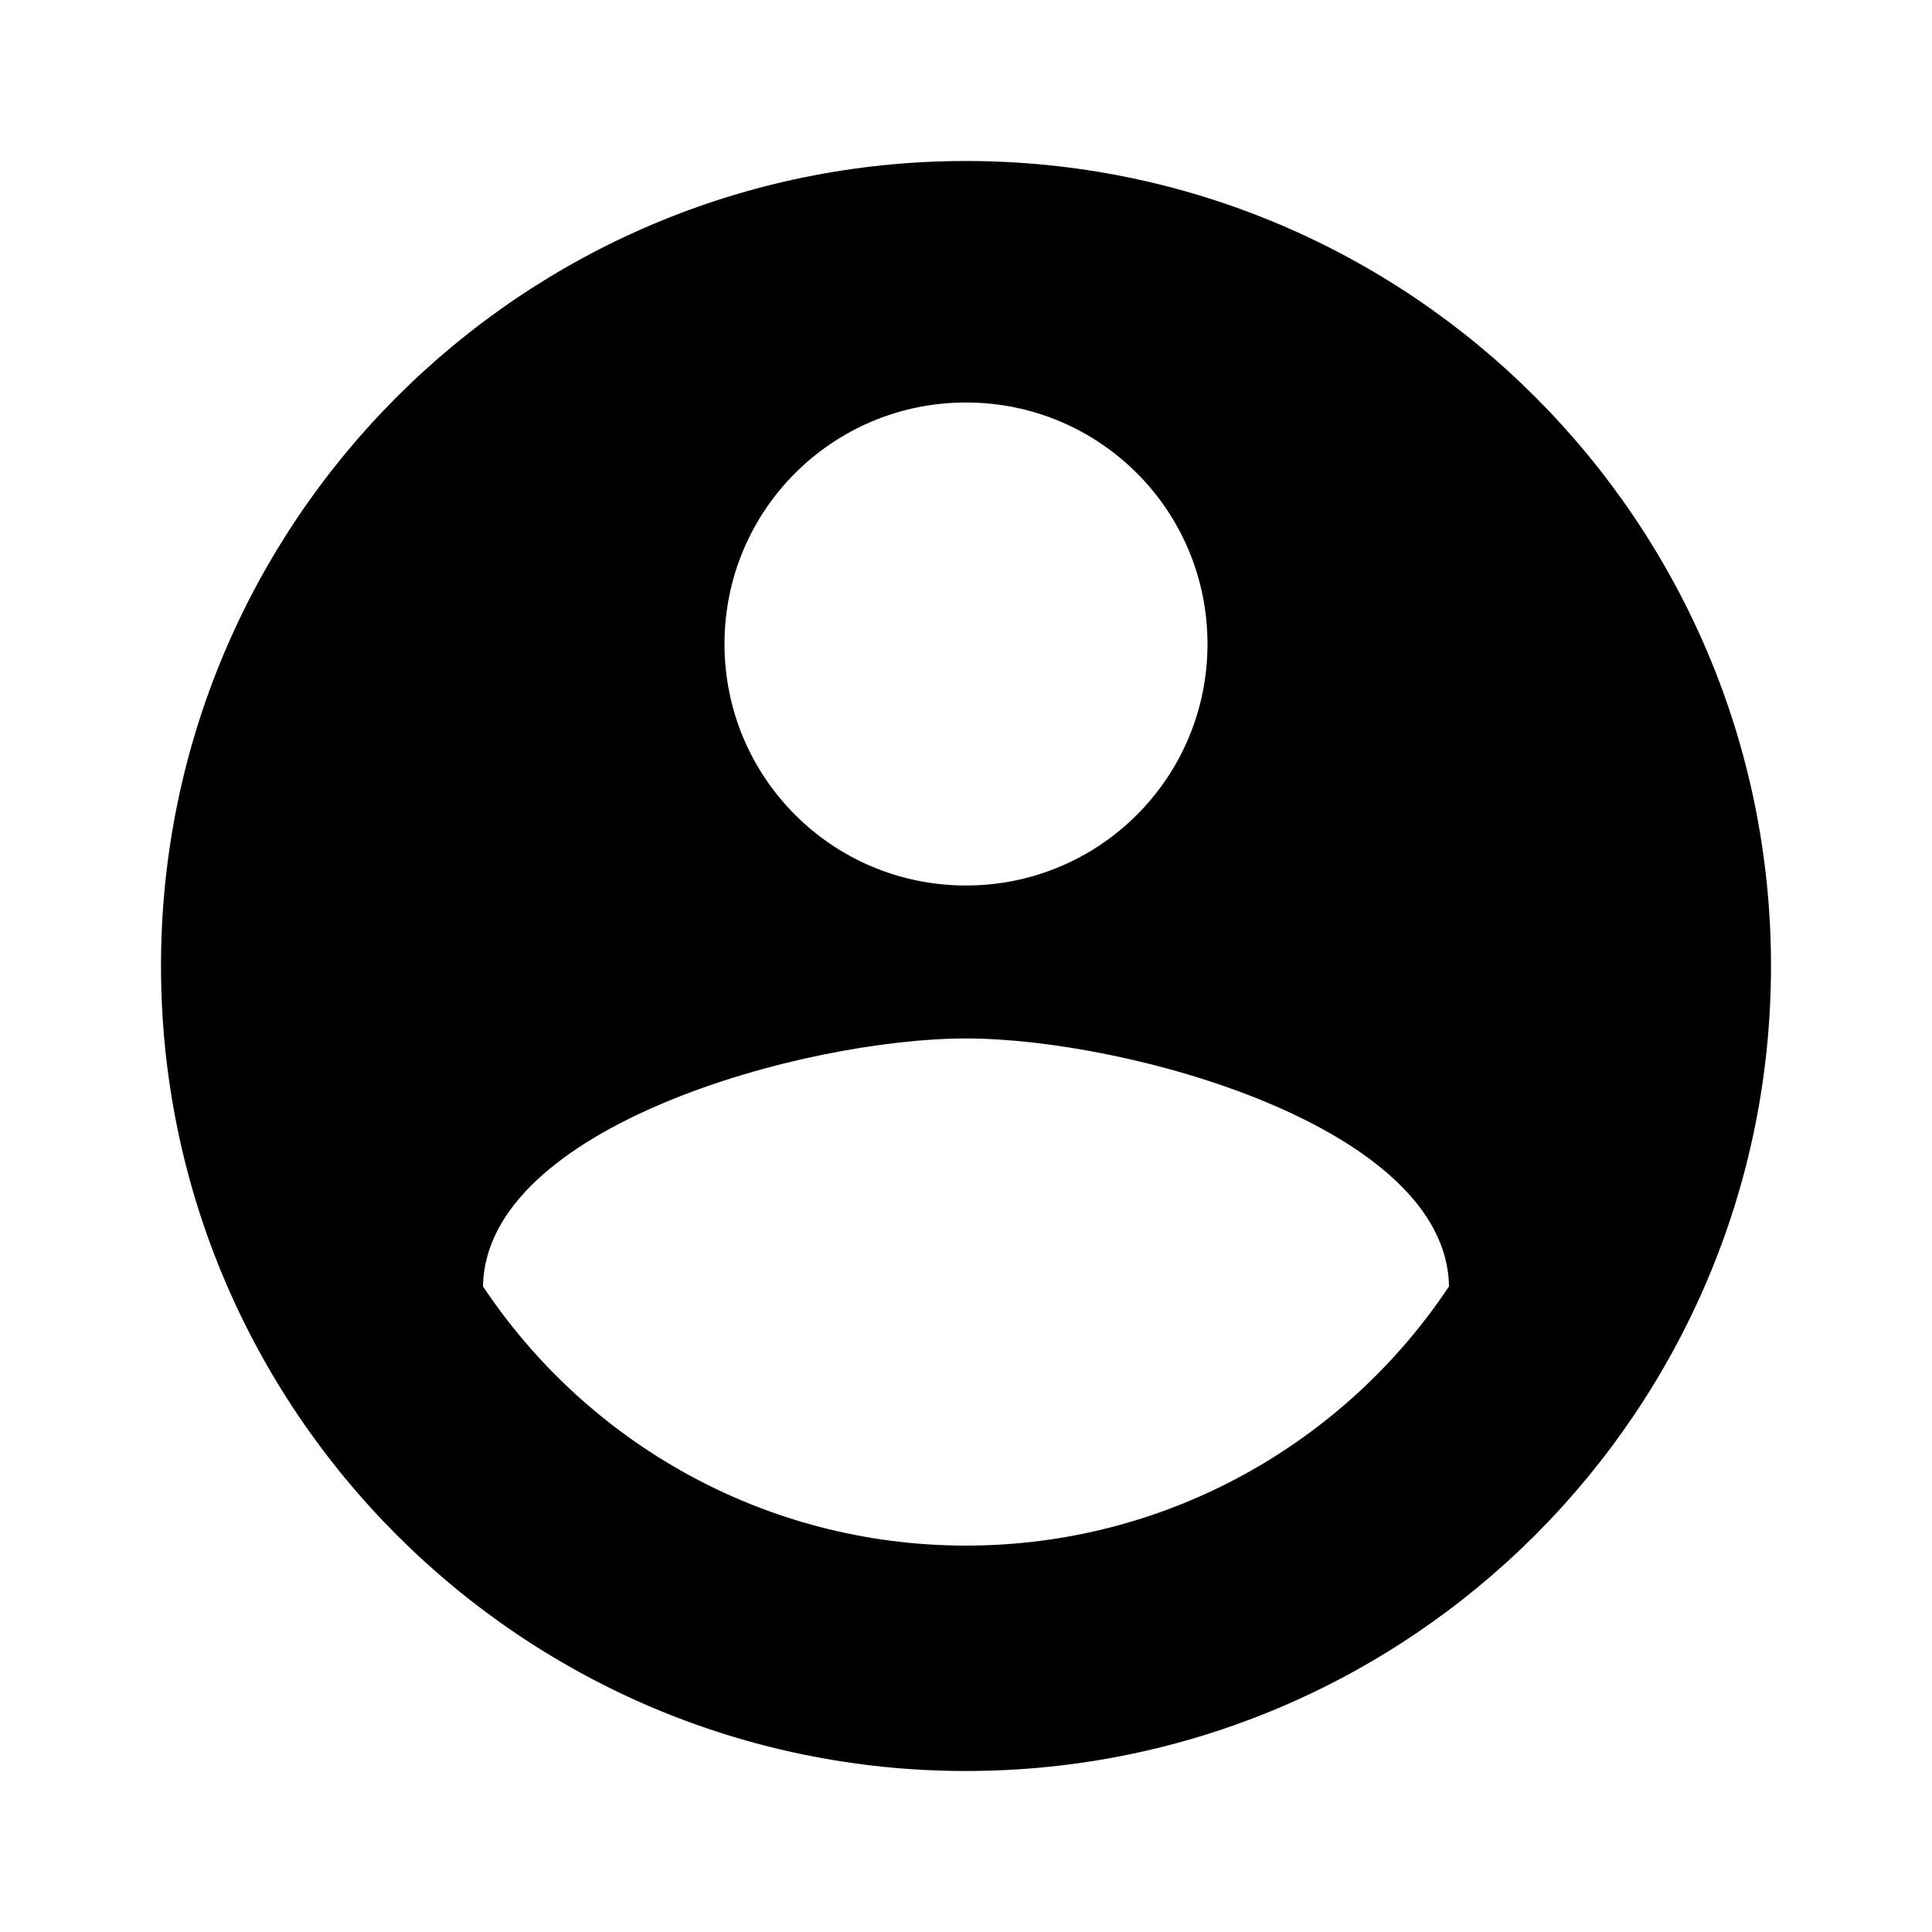
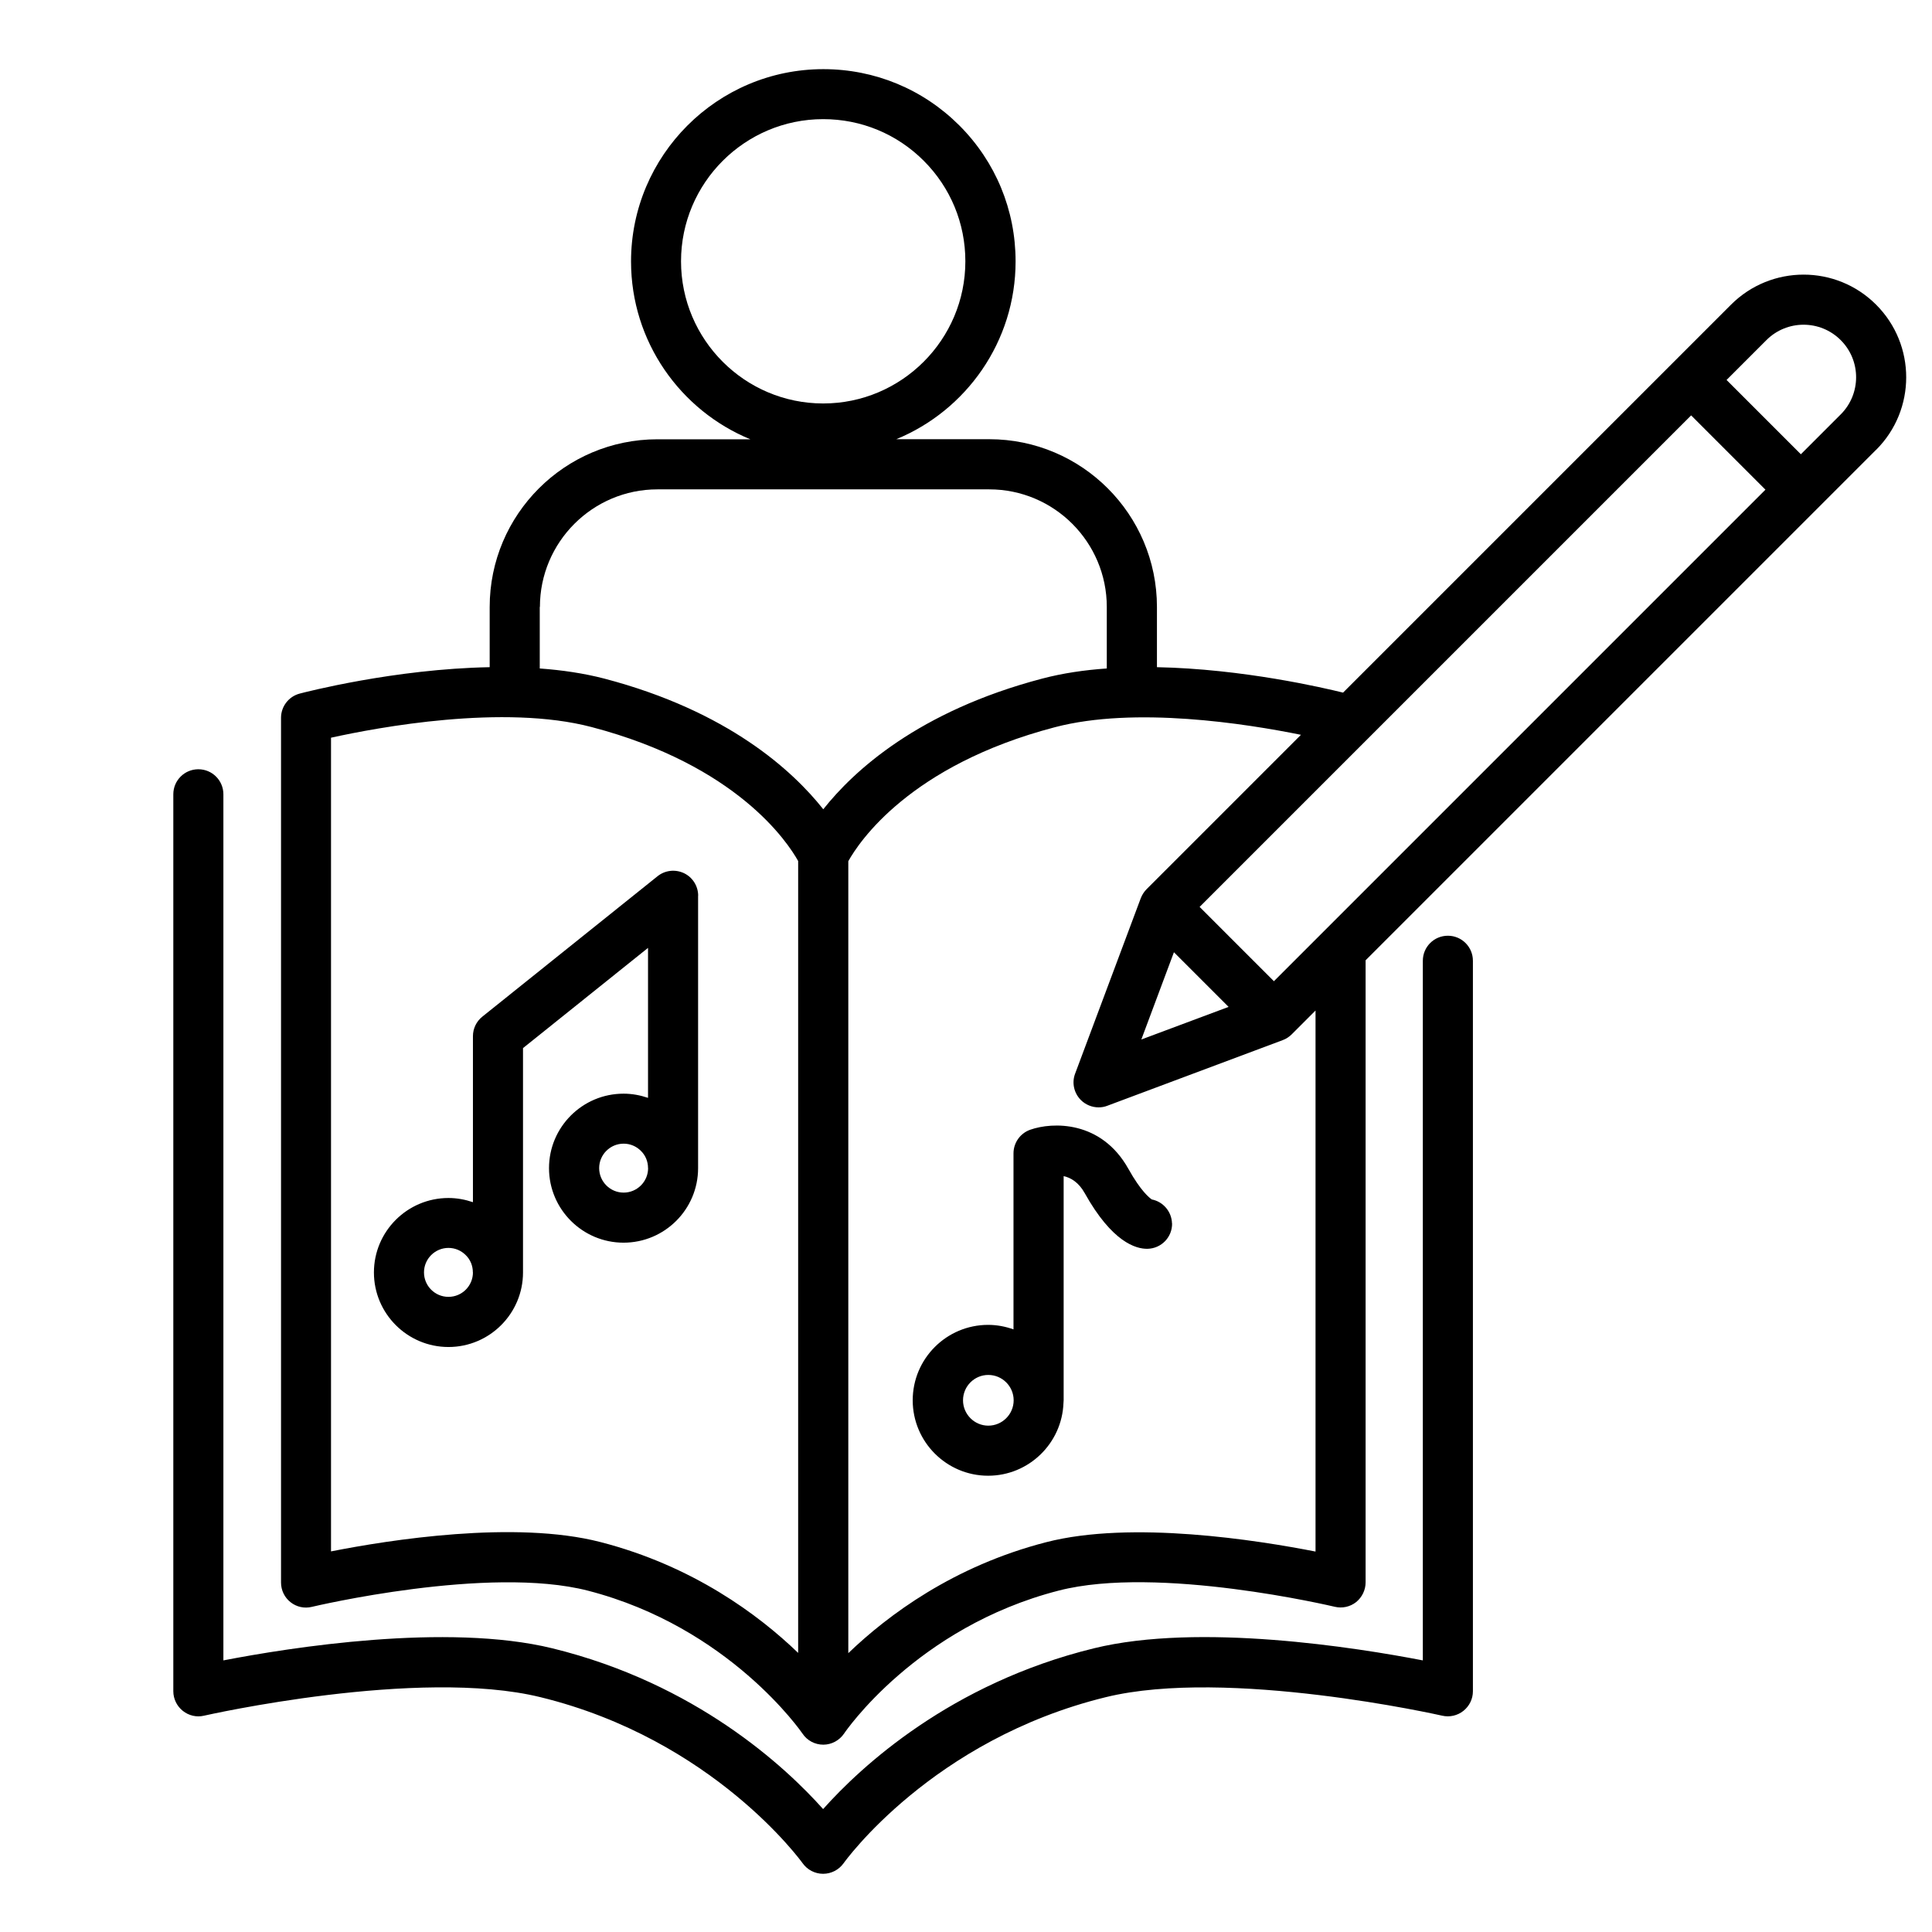
- <svg xmlns="http://www.w3.org/2000/svg" viewBox="0 0 24 24" fill="currentColor">
-   <path d="M12 2C6.48 2 2 6.48 2 12s4.48 10 10 10 10-4.48 10-10S17.52 2 12 2zm0 3c1.66 0 3 1.34 3 3s-1.34 3-3 3-3-1.34-3-3 1.34-3 3-3zm0 14.2c-2.5 0-4.71-1.28-6-3.22.03-1.99 4-3.08 6-3.08 1.99 0 5.97 1.09 6 3.08-1.29 1.94-3.5 3.22-6 3.22z" />
+ <svg xmlns="http://www.w3.org/2000/svg" width="24" height="24" version="1.1">
+   <path d="m18.297 11.935v9.074c0 0.095-0.043 0.184-0.118 0.244-0.074 0.059-0.171 0.081-0.263 0.06-0.026-0.006-2.667-0.601-4.18-0.23-2.16 0.529-3.245 2.047-3.256 2.062-0.059 0.083-0.154 0.132-0.255 0.132-0.102 0-0.197-0.05-0.255-0.132-0.011-0.015-1.107-1.537-3.256-2.062-1.515-0.372-4.153 0.224-4.18 0.23-0.092 0.022-0.189-0.001-0.263-0.06-0.074-0.059-0.118-0.149-0.118-0.244v-11.142c0-0.172 0.139-0.311 0.311-0.311 0.172 0 0.311 0.139 0.311 0.311v10.759c0.822-0.159 2.777-0.47 4.087-0.15 1.783 0.437 2.895 1.473 3.363 1.997 0.468-0.524 1.58-1.56 3.363-1.997 1.308-0.321 3.265-0.009 4.087 0.15v-8.691c0-0.172 0.139-0.311 0.311-0.311 0.172 0 0.311 0.139 0.311 0.311zm-9.625-0.81v3.386c0 0.511-0.415 0.926-0.926 0.926-0.51 0-0.926-0.415-0.926-0.926 0-0.51 0.415-0.925 0.926-0.925 0.105 0 0.207 0.019 0.304 0.052v-1.863l-1.553 1.245v2.787c0 0.51-0.415 0.926-0.926 0.926-0.51 0-0.926-0.415-0.926-0.926 0-0.51 0.415-0.925 0.926-0.925 0.105 0 0.207 0.019 0.304 0.052v-2.062c0-0.095 0.043-0.184 0.117-0.243l2.176-1.744c0.093-0.075 0.221-0.089 0.329-0.038 0.108 0.052 0.176 0.161 0.176 0.281zm-2.798 4.68c0-0.081-0.031-0.158-0.089-0.214-0.057-0.057-0.133-0.089-0.214-0.089-0.167 0-0.304 0.136-0.304 0.304s0.136 0.304 0.304 0.304 0.304-0.136 0.304-0.304zm2.176-1.295c0-0.081-0.031-0.158-0.089-0.214-0.057-0.057-0.133-0.089-0.214-0.089-0.167 0-0.304 0.136-0.304 0.304 0 0.167 0.136 0.304 0.304 0.304 0.167 0 0.304-0.136 0.304-0.304zm15.256-8.923-6.342 6.342v7.728c0 0.095-0.044 0.185-0.118 0.245-0.075 0.059-0.172 0.08-0.265 0.058-0.022-0.005-2.193-0.52-3.43-0.201-1.769 0.455-2.656 1.761-2.665 1.775-0.058 0.086-0.155 0.139-0.259 0.139-0.104 0-0.202-0.052-0.259-0.139-0.009-0.013-0.907-1.321-2.664-1.774-1.237-0.319-3.408 0.196-3.43 0.201-0.093 0.023-0.191 0.001-0.265-0.058-0.075-0.059-0.118-0.149-0.118-0.245v-10.741c0-0.141 0.095-0.265 0.232-0.301 0.065-0.017 1.176-0.306 2.36-0.328v-0.748c0-1.149 0.934-2.083 2.083-2.083h1.155c-0.869-0.357-1.482-1.213-1.482-2.209 0-1.317 1.071-2.389 2.389-2.389 0.639 0 1.238 0.249 1.689 0.699 0.451 0.451 0.699 1.051 0.699 1.689 0 0.996-0.613 1.852-1.482 2.209h1.155c1.149 0 2.083 0.934 2.083 2.084v0.748c1.069 0.021 2.076 0.258 2.312 0.316l4.819-4.819c0.498-0.498 1.306-0.498 1.803 0 0.498 0.498 0.498 1.306 0 1.803zm-13.08-0.575c0.973 0 1.766-0.792 1.766-1.766 0-0.472-0.184-0.916-0.517-1.249-0.333-0.333-0.777-0.517-1.249-0.517-0.973 0-1.766 0.792-1.766 1.766 0 0.973 0.792 1.766 1.766 1.766zm3.952 7.901 1.084-0.405-0.679-0.679zm7.753-6.83-0.923-0.923-6.106 6.106 0.923 0.923zm-15.226 1.457v0.764c0.277 0.02 0.549 0.06 0.803 0.126 1.539 0.404 2.342 1.147 2.719 1.623 0.377-0.476 1.181-1.219 2.719-1.623 0.254-0.067 0.526-0.107 0.803-0.126v-0.764c0-0.806-0.655-1.461-1.46-1.461h-4.122c-0.805 0-1.46 0.655-1.46 1.461zm3.21 12.995v-9.839c-0.13-0.233-0.759-1.19-2.565-1.664-1.095-0.288-2.654 0.003-3.238 0.132v10.108c0.719-0.142 2.285-0.39 3.347-0.116 1.149 0.296 1.964 0.903 2.456 1.377zm6.427-7.982-0.297 0.297c-0.031 0.031-0.07 0.056-0.111 0.071l-2.178 0.815c-0.035 0.014-0.072 0.02-0.109 0.02-0.081 0-0.161-0.032-0.22-0.091-0.086-0.086-0.115-0.215-0.071-0.329l0.815-2.178c0.016-0.041 0.04-0.079 0.071-0.111l1.919-1.919c-0.68-0.138-2.061-0.356-3.058-0.094-1.803 0.473-2.433 1.427-2.565 1.664v9.838c0.494-0.474 1.308-1.082 2.457-1.378 1.062-0.274 2.627-0.025 3.347 0.116v-6.72zm6.524-8.328c-0.255-0.255-0.668-0.255-0.923 0l-0.495 0.495 0.923 0.923 0.495-0.495c0.255-0.255 0.255-0.668 0-0.923zm-8.306 10.97c4e-3 0.172-0.132 0.314-0.305 0.318-0.144 0.003-0.44-0.082-0.78-0.691-0.075-0.135-0.173-0.192-0.262-0.212v2.784c0 0.011-9.68e-4 0.022-0.002 0.032-0.017 0.502-0.43 0.906-0.936 0.906-0.517 0-0.937-0.421-0.937-0.937 0-0.517 0.42-0.937 0.937-0.937 0.111 0 0.216 0.021 0.315 0.056v-2.186c0-0.132 0.083-0.25 0.208-0.294 0.274-0.097 0.882-0.119 1.22 0.487 0.154 0.276 0.261 0.359 0.29 0.379 0.14 0.027 0.247 0.15 0.251 0.298zm-1.968 2.2c0-0.173-0.141-0.315-0.315-0.315-0.173 0-0.314 0.141-0.314 0.315 0 0.173 0.141 0.315 0.314 0.315 0.173 0 0.315-0.141 0.315-0.315z" stroke-width=".251" />
</svg>
